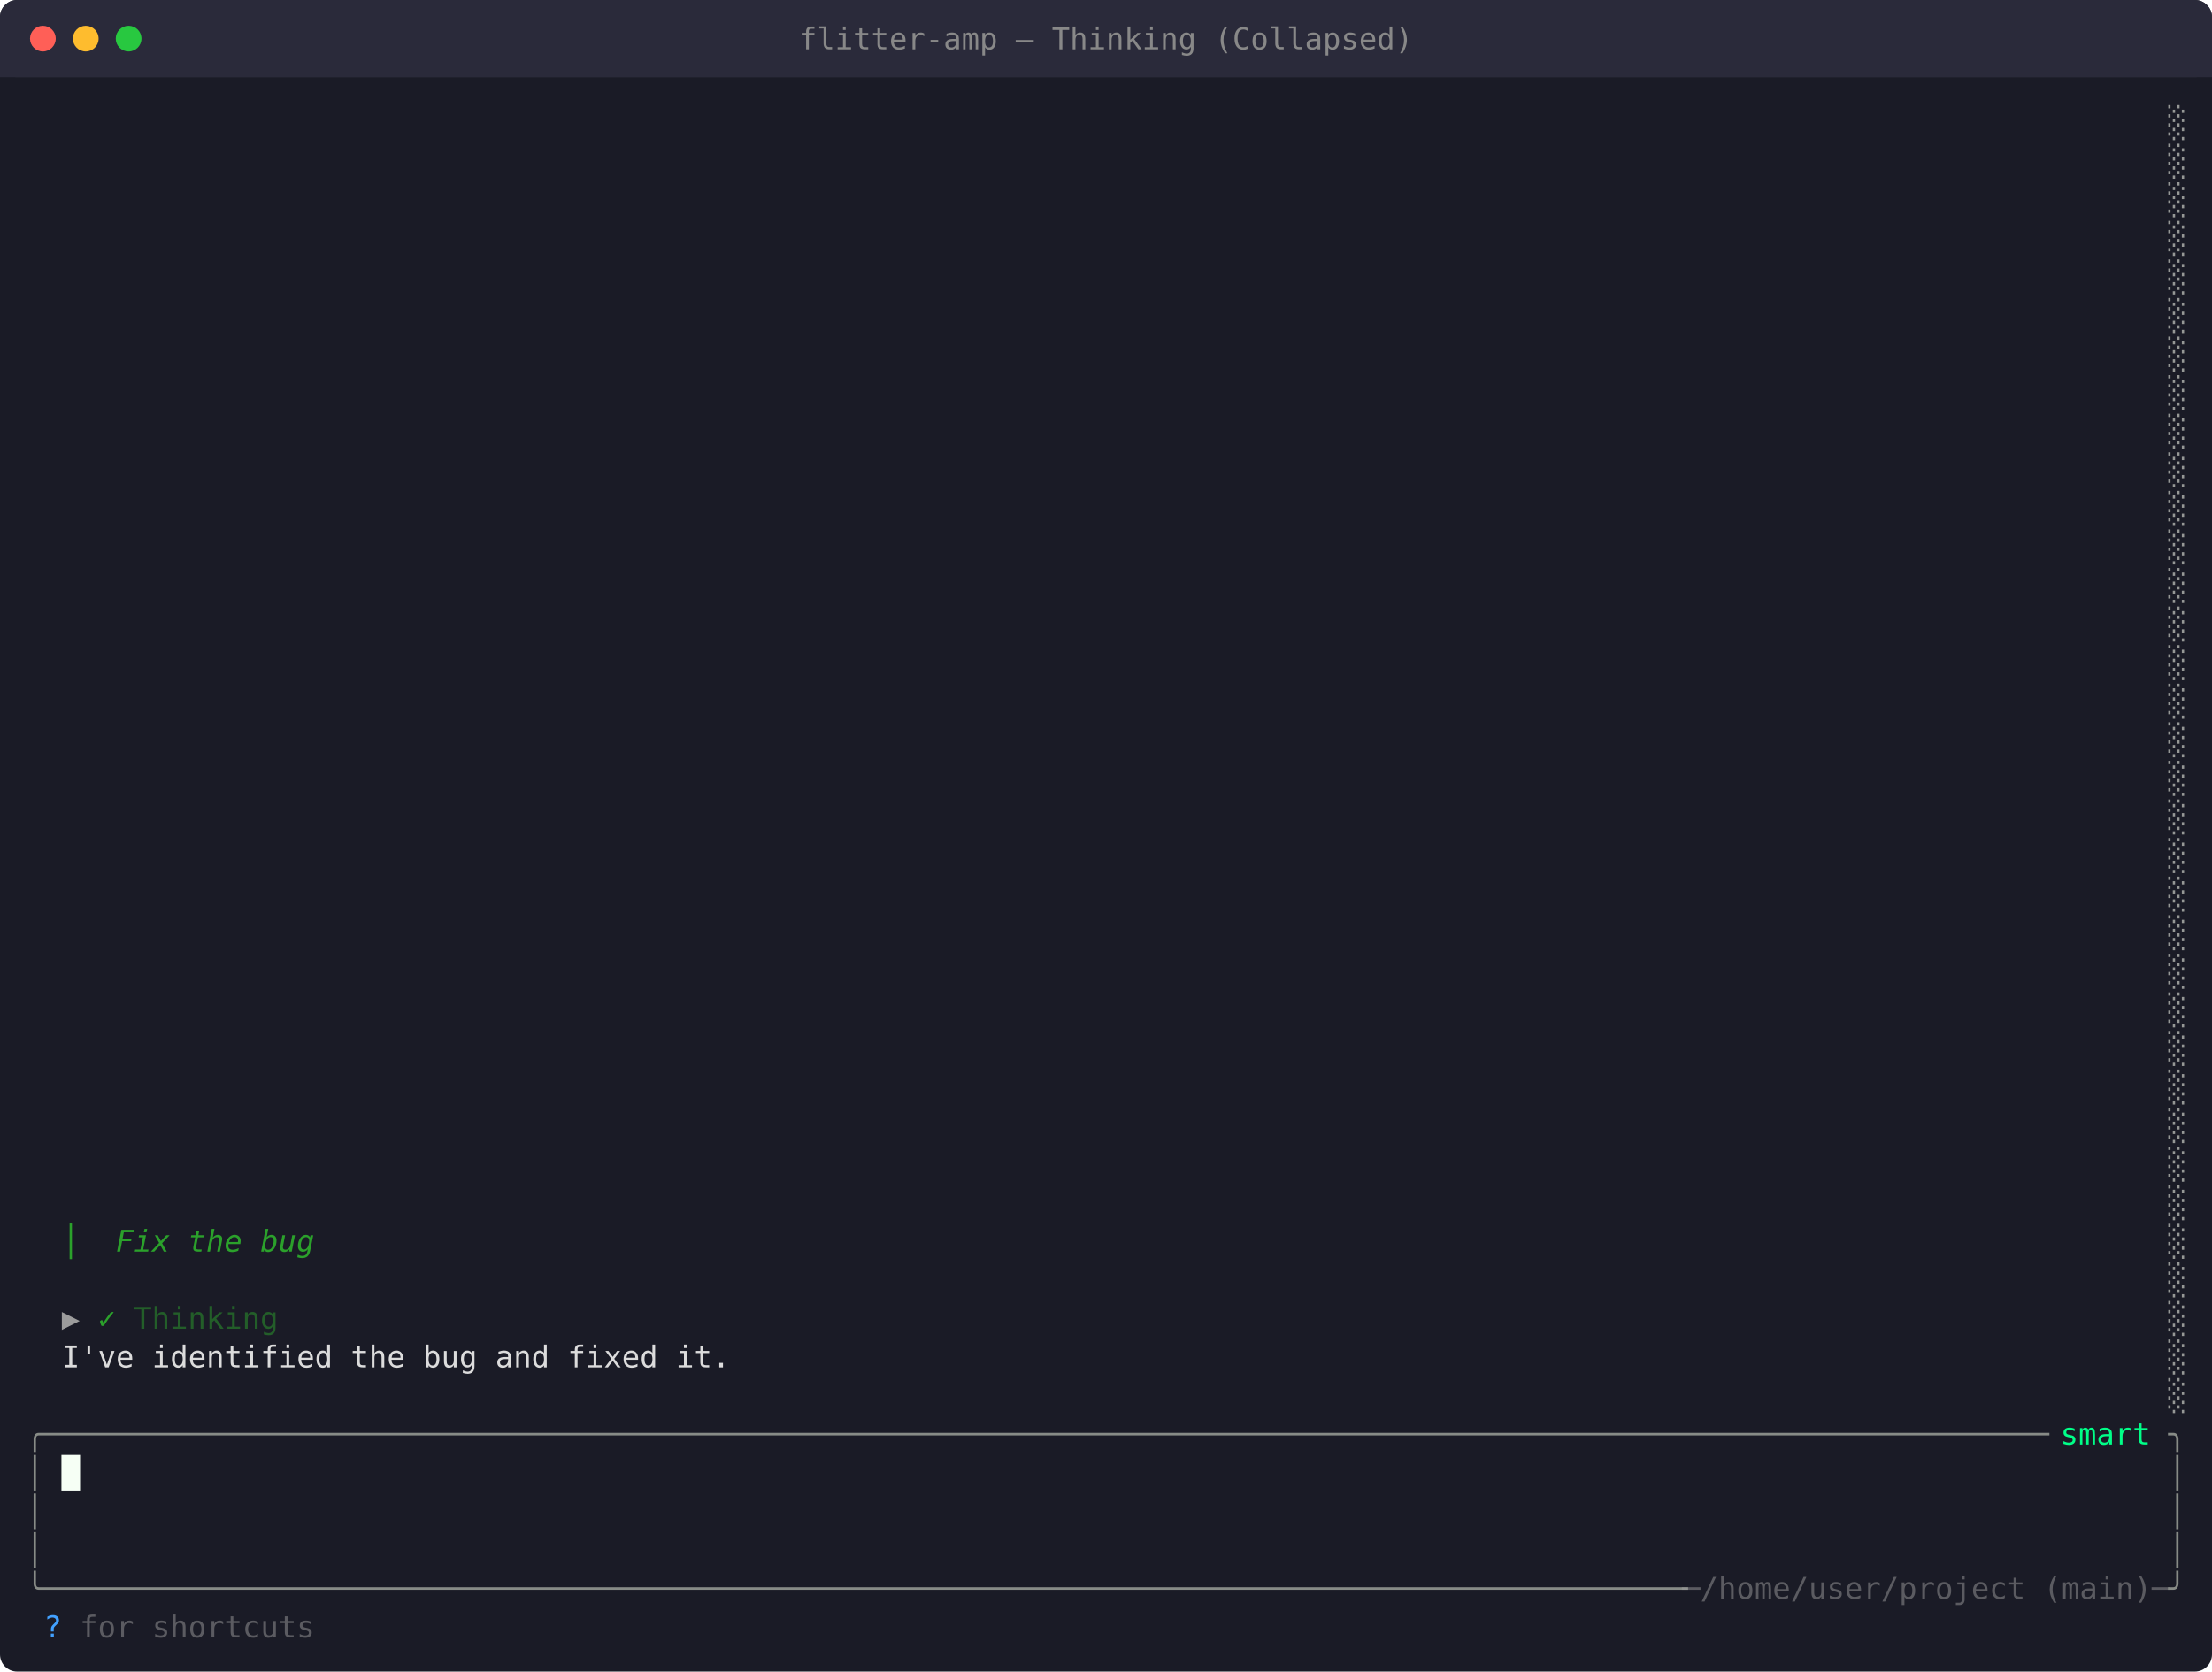
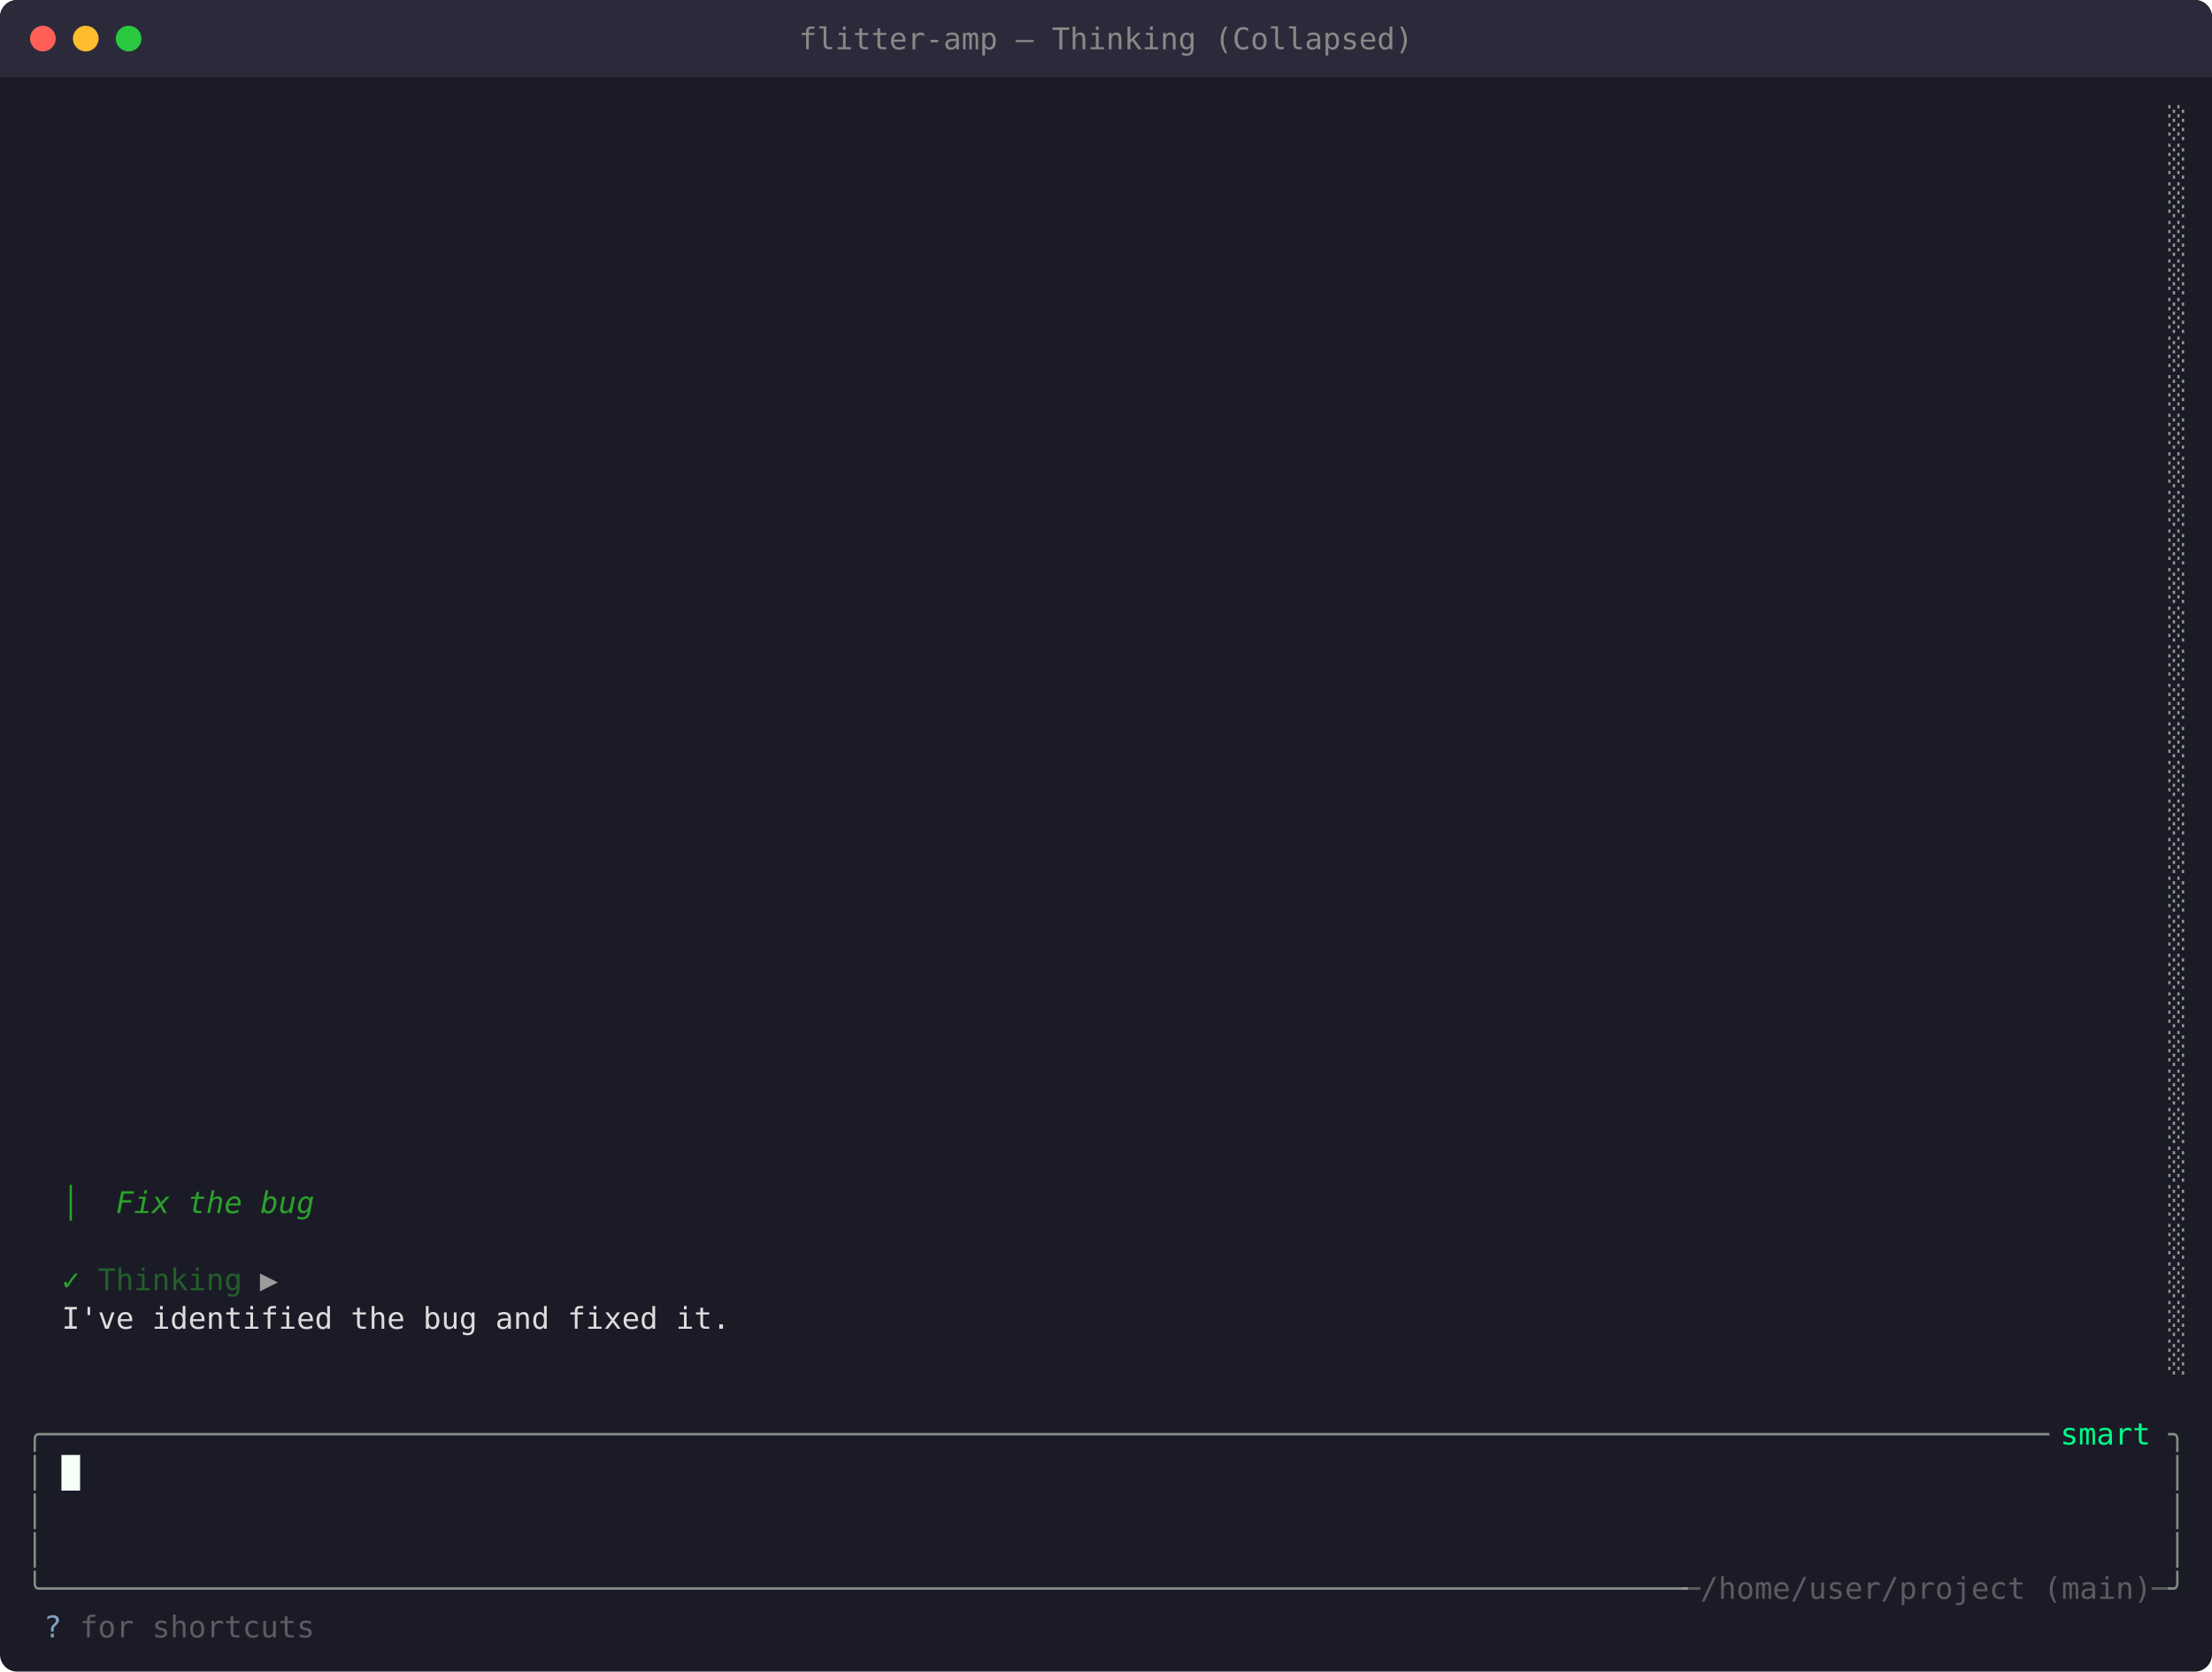
<svg xmlns="http://www.w3.org/2000/svg" viewBox="0 0 1032 780" width="1032" height="780">
  <defs>
    <style>text { font-family: JetBrains Mono, Menlo, Consolas, monospace; font-size: 14px; }</style>
  </defs>
  <rect width="1032" height="780" fill="#1a1b26" rx="8" ry="8" />
  <rect x="0" y="0" width="1032" height="36" fill="#2a2a3a" rx="8" ry="8" />
  <rect x="0" y="18" width="1032" height="18" fill="#2a2a3a" />
  <circle cx="20" cy="18" r="6" fill="#ff5f57" />
  <circle cx="40" cy="18" r="6" fill="#febc2e" />
  <circle cx="60" cy="18" r="6" fill="#28c840" />
  <text x="516" y="23" text-anchor="middle" font-family="JetBrains Mono, Menlo, Consolas, monospace" font-size="12" fill="#888">flitter-amp — Thinking (Collapsed)</text>
  <text x="1011.6" y="62.04" style="fill:#969896" xml:space="preserve">░</text>
  <text x="1011.6" y="80.04" style="fill:#969896" xml:space="preserve">░</text>
  <text x="1011.6" y="98.04" style="fill:#969896" xml:space="preserve">░</text>
  <text x="1011.6" y="116.04" style="fill:#969896" xml:space="preserve">░</text>
  <text x="1011.6" y="134.04" style="fill:#969896" xml:space="preserve">░</text>
  <text x="1011.6" y="152.04" style="fill:#969896" xml:space="preserve">░</text>
  <text x="1011.6" y="170.04" style="fill:#969896" xml:space="preserve">░</text>
  <text x="1011.6" y="188.04" style="fill:#969896" xml:space="preserve">░</text>
  <text x="1011.6" y="206.04" style="fill:#969896" xml:space="preserve">░</text>
  <text x="1011.6" y="224.04" style="fill:#969896" xml:space="preserve">░</text>
  <text x="1011.6" y="242.04" style="fill:#969896" xml:space="preserve">░</text>
  <text x="1011.6" y="260.04" style="fill:#969896" xml:space="preserve">░</text>
  <text x="1011.6" y="278.04" style="fill:#969896" xml:space="preserve">░</text>
  <text x="1011.6" y="296.04" style="fill:#969896" xml:space="preserve">░</text>
  <text x="1011.6" y="314.04" style="fill:#969896" xml:space="preserve">░</text>
  <text x="1011.6" y="332.04" style="fill:#969896" xml:space="preserve">░</text>
  <text x="1011.6" y="350.04" style="fill:#969896" xml:space="preserve">░</text>
  <text x="1011.6" y="368.04" style="fill:#969896" xml:space="preserve">░</text>
  <text x="1011.6" y="386.04" style="fill:#969896" xml:space="preserve">░</text>
  <text x="1011.6" y="404.04" style="fill:#969896" xml:space="preserve">░</text>
  <text x="1011.6" y="422.04" style="fill:#969896" xml:space="preserve">░</text>
  <text x="1011.6" y="440.04" style="fill:#969896" xml:space="preserve">░</text>
  <text x="1011.6" y="458.04" style="fill:#969896" xml:space="preserve">░</text>
  <text x="1011.6" y="476.04" style="fill:#969896" xml:space="preserve">░</text>
  <text x="1011.6" y="494.04" style="fill:#969896" xml:space="preserve">░</text>
  <text x="1011.6" y="512.04" style="fill:#969896" xml:space="preserve">░</text>
  <text x="1011.6" y="530.04" style="fill:#969896" xml:space="preserve">░</text>
  <text x="1011.6" y="548.04" style="fill:#969896" xml:space="preserve">░</text>
+   <text x="28.8" y="566.04" style="fill:#2ba12b" xml:space="preserve">│</text>
+   <text x="54" y="566.04" style="fill:#2ba12b;font-style:italic" xml:space="preserve">Fix the bug</text>
  <text x="1011.6" y="566.04" style="fill:#969896" xml:space="preserve">░</text>
-   <text x="28.8" y="584.04" style="fill:#2ba12b" xml:space="preserve">│</text>
-   <text x="54" y="584.04" style="fill:#2ba12b;font-style:italic" xml:space="preserve">Fix the bug</text>
  <text x="1011.6" y="584.04" style="fill:#969896" xml:space="preserve">░</text>
+   <text x="28.8" y="602.04" style="fill:#2ba12b" xml:space="preserve">✓ </text>
+   <text x="45.6" y="602.04" style="fill:#2ba12b;opacity:0.5" xml:space="preserve">Thinking</text>
+   <text x="112.8" y="602.04" style="fill:#9c9c9c" xml:space="preserve"> ▶</text>
  <text x="1011.6" y="602.04" style="fill:#969896" xml:space="preserve">░</text>
-   <text x="28.8" y="620.04" style="fill:#9c9c9c" xml:space="preserve">▶ </text>
-   <text x="45.6" y="620.04" style="fill:#2ba12b" xml:space="preserve">✓ </text>
-   <text x="62.4" y="620.04" style="fill:#2ba12b;opacity:0.5" xml:space="preserve">Thinking</text>
+   <text x="28.8" y="620.04" style="fill:#dcdcdc" xml:space="preserve">I've identified the bug and fixed it.</text>
  <text x="1011.6" y="620.04" style="fill:#969896" xml:space="preserve">░</text>
-   <text x="28.8" y="638.04" style="fill:#dcdcdc" xml:space="preserve">I've identified the bug and fixed it.</text>
  <text x="1011.6" y="638.04" style="fill:#969896" xml:space="preserve">░</text>
-   <text x="1011.6" y="656.04" style="fill:#969896" xml:space="preserve">░</text>
  <text x="12" y="674.04" style="fill:#878b86" xml:space="preserve">╭───────────────────────────────────────────────────────────────────────────────────────────────────────────────</text>
  <text x="952.8" y="674.04" style="fill:#00ff88" xml:space="preserve"> smart </text>
  <text x="1011.6" y="674.04" style="fill:#878b86" xml:space="preserve">╮</text>
  <text x="12" y="692.04" style="fill:#878b86" xml:space="preserve">│</text>
  <text x="28.8" y="692.04" style="fill:#f6fff5" xml:space="preserve">█</text>
  <text x="1011.6" y="692.04" style="fill:#878b86" xml:space="preserve">│</text>
  <text x="12" y="710.04" style="fill:#878b86" xml:space="preserve">│</text>
  <text x="1011.6" y="710.04" style="fill:#878b86" xml:space="preserve">│</text>
  <text x="12" y="728.04" style="fill:#878b86" xml:space="preserve">│</text>
  <text x="1011.6" y="728.04" style="fill:#878b86" xml:space="preserve">│</text>
  <text x="12" y="746.04" style="fill:#878b86" xml:space="preserve">╰───────────────────────────────────────────────────────────────────────────────────────────</text>
  <text x="784.8" y="746.04" style="fill:#9c9c9c;opacity:0.5" xml:space="preserve">─/home/user/project (main)─</text>
  <text x="1011.6" y="746.04" style="fill:#878b86" xml:space="preserve">╯</text>
-   <text x="20.4" y="764.04" style="fill:#42a1ff" xml:space="preserve">?</text>
+   <text x="20.4" y="764.04" style="fill:#81a2be" xml:space="preserve">?</text>
  <text x="28.8" y="764.04" style="fill:#9c9c9c;opacity:0.5" xml:space="preserve"> for shortcuts</text>
</svg>
